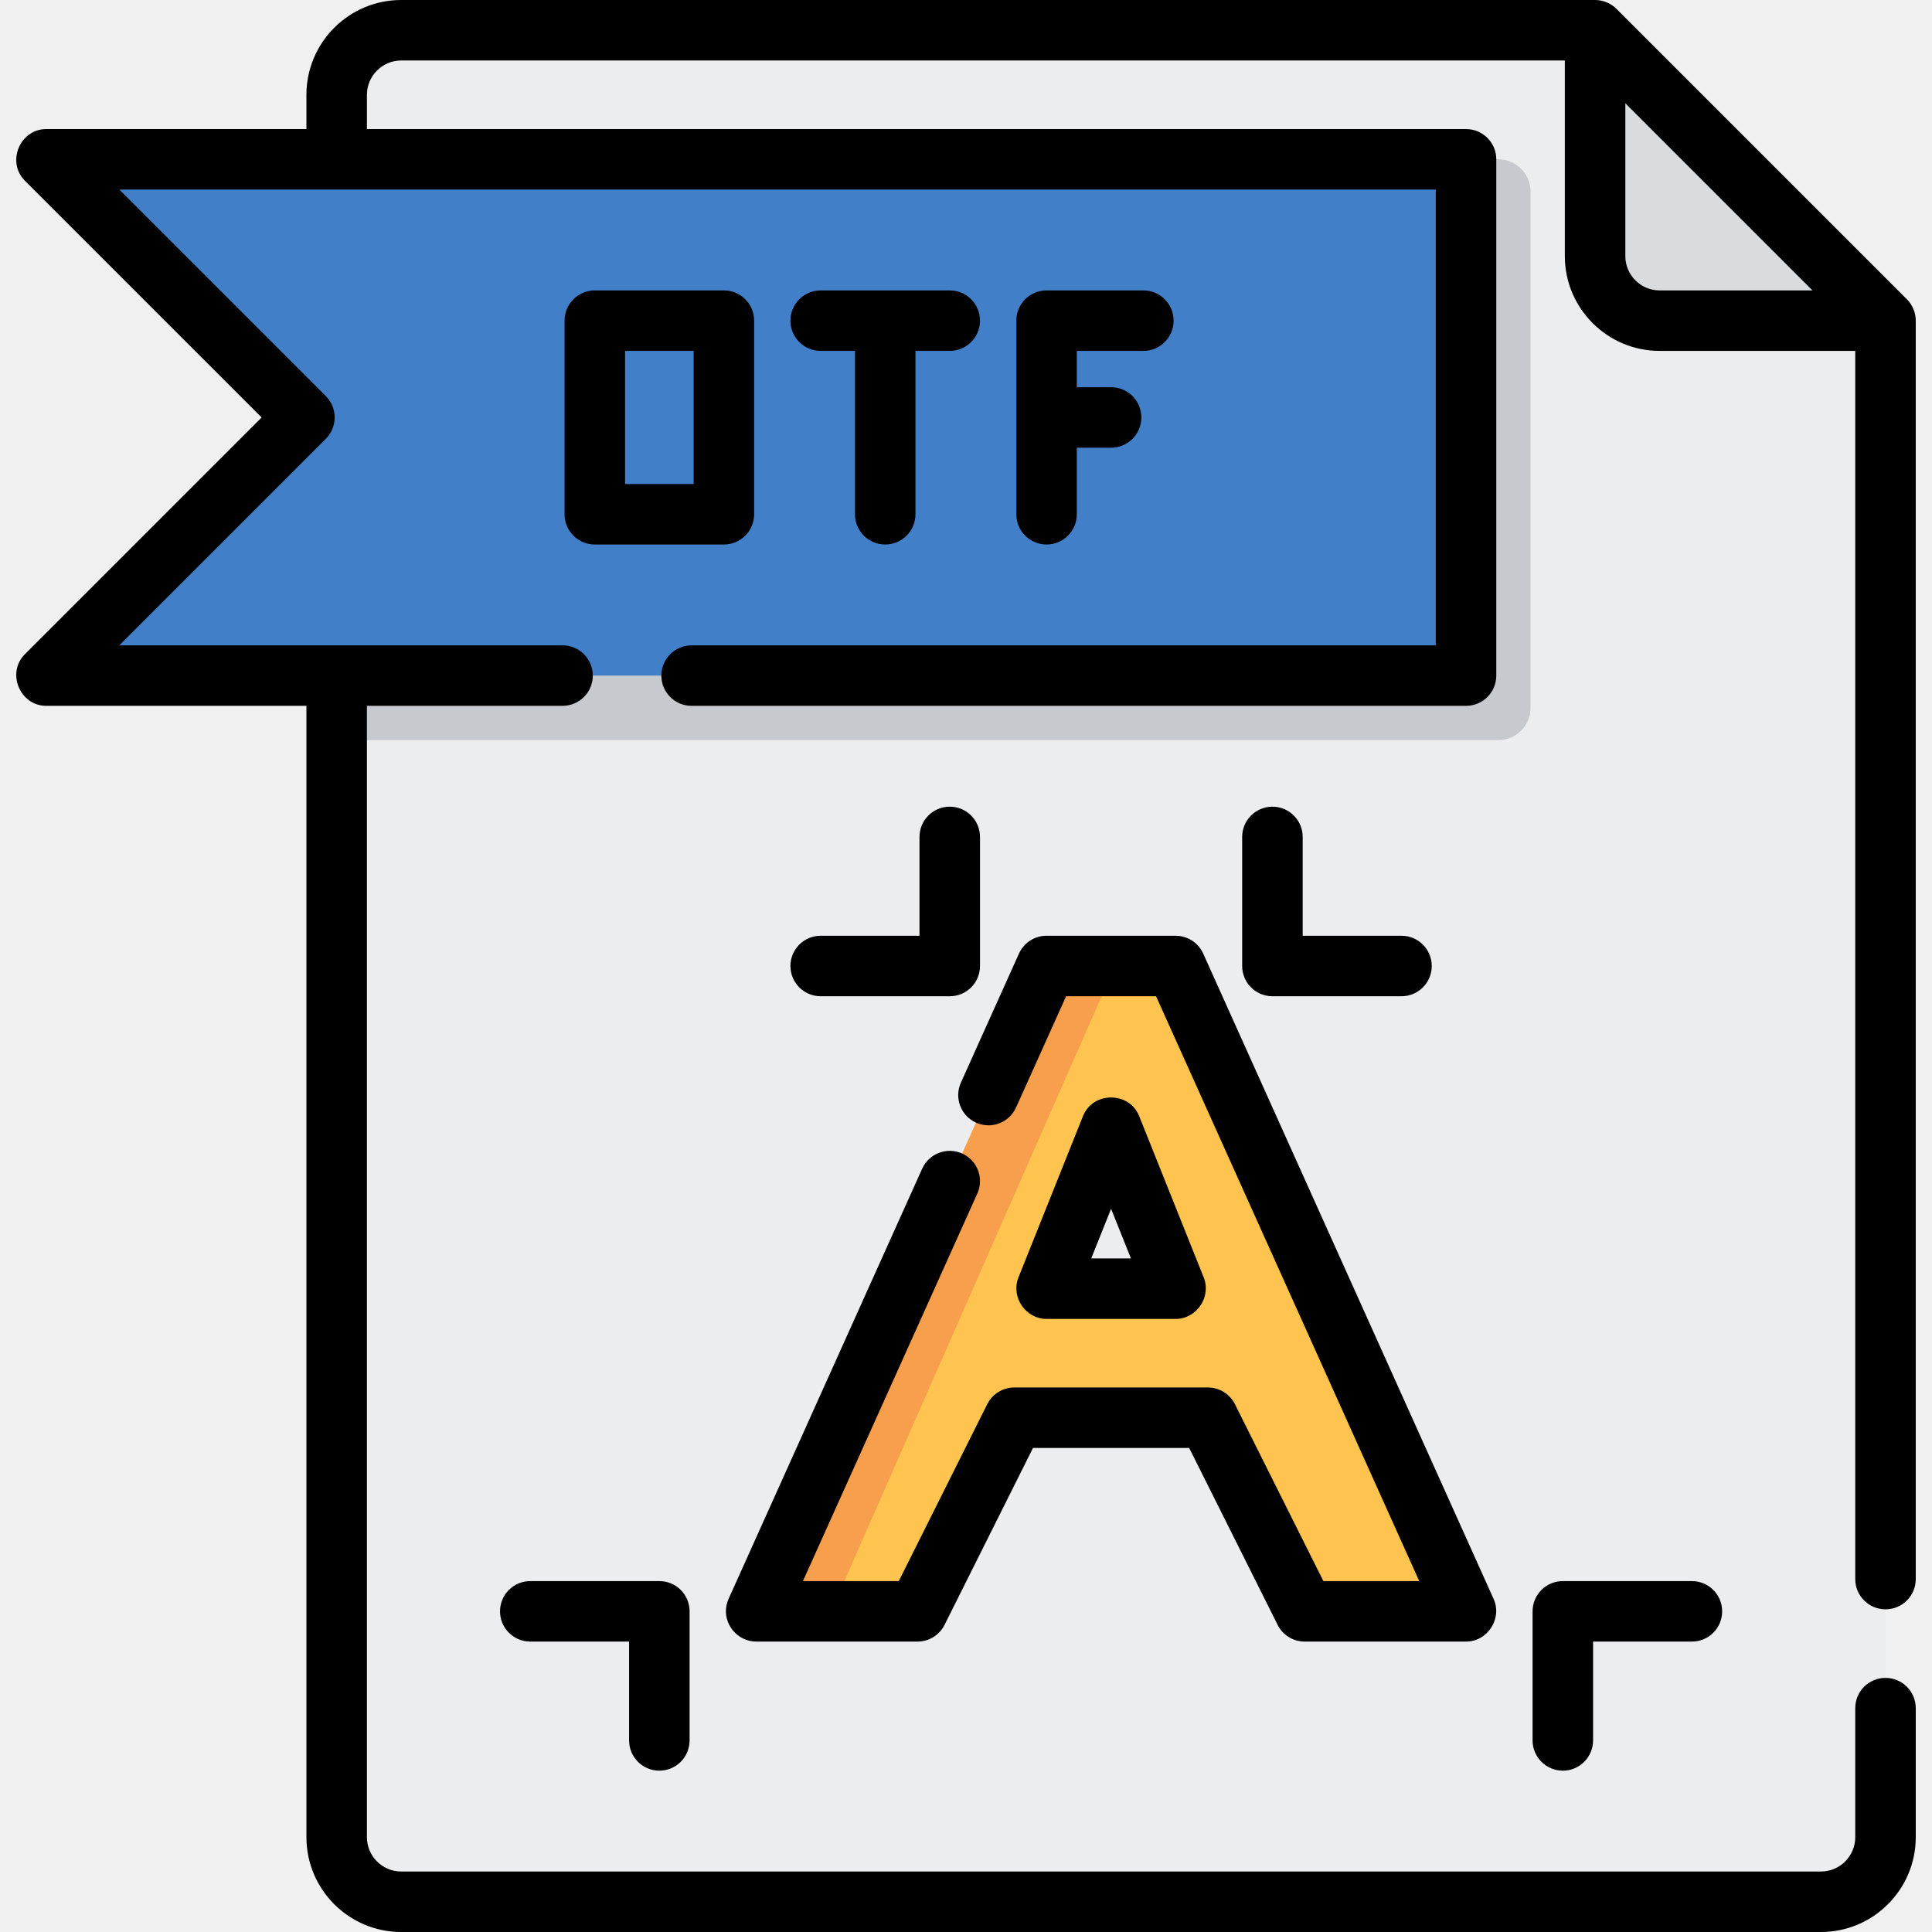
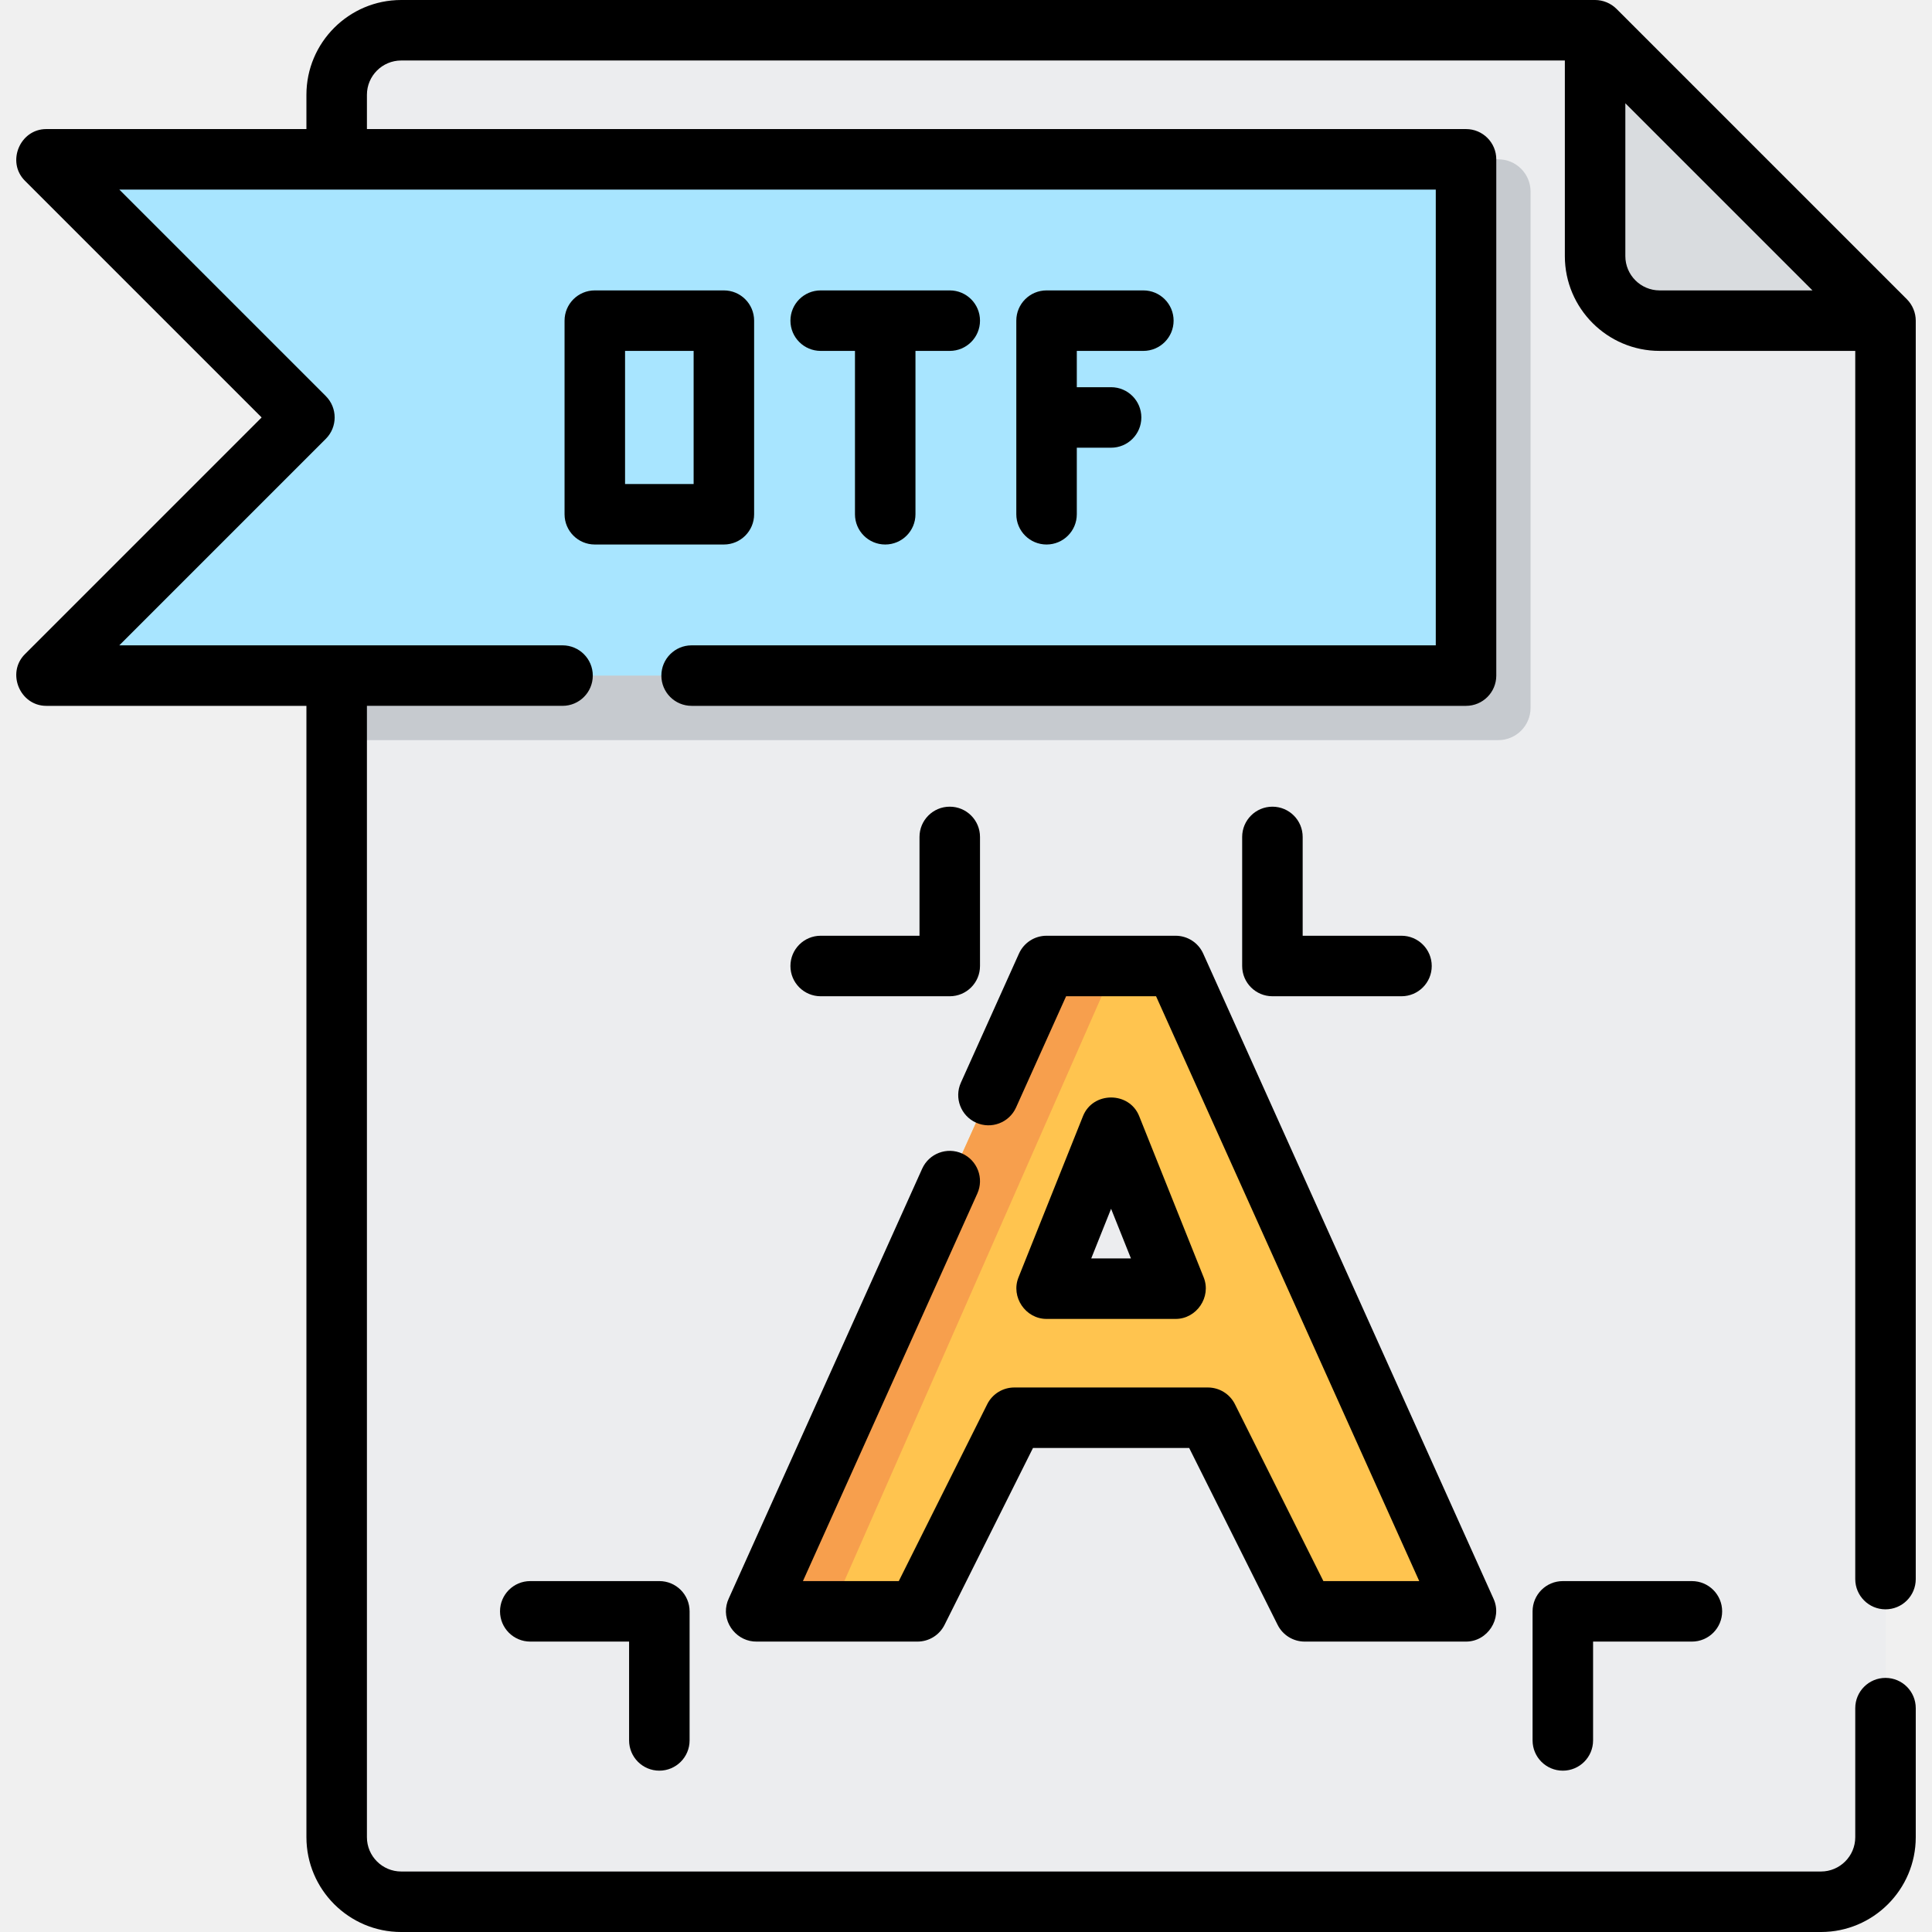
- <svg xmlns="http://www.w3.org/2000/svg" height="800px" width="800px" version="1.1" id="Layer_1" viewBox="0 0 512 512" xml:space="preserve">
-   <path style="fill:#ECEDEF;" d="M106.324,8.017c-9.446,0-17.102,7.656-17.102,17.102v461.762c0,9.446,7.656,17.102,17.102,17.102  h376.251c9.446,0,17.102-7.656,17.102-17.102V84.977l-76.96-76.96H106.324z" />
-   <path style="fill:#D9DCDF;" d="M439.818,84.977h59.858l-76.96-76.96v59.858C422.716,77.319,430.373,84.977,439.818,84.977z" />
-   <path style="fill:#C6CACF;" d="M397.063,196.142H89.222V42.221h307.841c4.722,0,8.551,3.829,8.551,8.551v136.818  C405.614,192.313,401.786,196.142,397.063,196.142z" />
-   <polygon style="fill:#427FC9;" points="388.512,179.04 12.262,179.04 80.671,110.63 12.262,42.221 388.512,42.221 " />
-   <path style="fill:#FFC44F;" d="M200.387,427.023L277.347,256h34.205l76.96,171.023h-42.756l-25.653-51.307h-51.307l-25.653,51.307  H200.387z M311.552,341.511l-17.102-42.756l-17.102,42.756H311.552z" />
-   <polygon style="fill:#F79F4D;" points="277.347,256 200.387,427.023 220.226,427.023 295.476,256 " />
-   <path d="M499.677,426.489c4.427,0,8.017-3.588,8.017-8.017V84.977c0-2.1-0.863-4.184-2.348-5.669l-76.96-76.96  C426.898,0.863,424.817,0,422.716,0H106.323C92.472,0,81.204,11.268,81.204,25.119v9.086H12.261c-6.988,0-10.615,8.738-5.668,13.686  l62.741,62.74l-62.74,62.74c-4.947,4.947-1.321,13.686,5.668,13.686h68.944v299.825c0,13.851,11.268,25.119,25.119,25.119h376.251  c13.851,0,25.119-11.268,25.119-25.119v-34.205c0-4.428-3.589-8.017-8.017-8.017c-4.427,0-8.017,3.588-8.017,8.017v34.205  c0,5.01-4.076,9.086-9.086,9.086H106.324c-5.01,0-9.086-4.076-9.086-9.086V187.056h51.841c4.427,0,8.017-3.588,8.017-8.017  s-3.589-8.017-8.017-8.017H31.615L86.339,116.3c3.131-3.132,3.131-8.207,0-11.338L31.615,50.238h348.88v120.785H183.285  c-4.427,0-8.017,3.588-8.017,8.017s3.589,8.017,8.017,8.017h205.228c4.427,0,8.017-3.588,8.017-8.017V42.221  c0-4.428-3.589-8.017-8.017-8.017H97.239v-9.086c0-5.01,4.076-9.086,9.086-9.086H414.7v51.841c0,13.851,11.268,25.119,25.119,25.119  h51.841v325.478C491.66,422.9,495.25,426.489,499.677,426.489z M430.732,67.875V27.37l49.59,49.59h-40.505  C434.808,76.96,430.732,72.885,430.732,67.875z" />
-   <path d="M199.852,136.284V84.977c0-4.428-3.589-8.017-8.017-8.017h-34.205c-4.427,0-8.017,3.588-8.017,8.017v51.307  c0,4.428,3.589,8.017,8.017,8.017h34.205C196.263,144.301,199.852,140.712,199.852,136.284z M183.819,128.267h-18.171V92.994h18.171  V128.267z" />
-   <path d="M234.591,144.301c4.427,0,8.017-3.588,8.017-8.017v-43.29h9.086c4.427,0,8.017-3.588,8.017-8.017  c0-4.428-3.589-8.017-8.017-8.017h-34.205c-4.427,0-8.017,3.588-8.017,8.017c0,4.428,3.589,8.017,8.017,8.017h9.086v43.29  C226.575,140.712,230.164,144.301,234.591,144.301z" />
-   <path d="M303.001,92.994c4.427,0,8.017-3.588,8.017-8.017c0-4.428-3.589-8.017-8.017-8.017h-25.653  c-4.427,0-8.017,3.588-8.017,8.017v51.307c0,4.428,3.589,8.017,8.017,8.017c4.427,0,8.017-3.588,8.017-8.017v-17.637h9.086  c4.427,0,8.017-3.588,8.017-8.017c0-4.428-3.589-8.017-8.017-8.017h-9.086v-9.62H303.001z" />
-   <path d="M192.548,425.338c-1.081,5,2.924,9.791,8.012,9.701h42.583c3.037,0,5.813-1.716,7.17-4.432l23.438-46.875h41.397  l23.438,46.875c1.357,2.715,4.133,4.432,7.17,4.432h42.756c5.71,0,9.657-6.089,7.31-11.307l-76.96-171.023  c-1.294-2.876-4.156-4.727-7.31-4.727h-34.205c-3.154,0-6.016,1.849-7.31,4.727l-15.392,34.205  c-1.817,4.037-0.017,8.784,4.021,10.601c4.036,1.813,8.783,0.016,10.6-4.021l13.265-29.478h23.837l69.745,154.99h-25.402  l-23.438-46.875c-1.357-2.715-4.133-4.432-7.17-4.432h-51.307c-3.037,0-5.813,1.716-7.17,4.432l-23.438,46.875h-25.403  l46.219-102.709c1.817-4.037,0.017-8.784-4.021-10.601c-4.038-1.817-8.783-0.016-10.6,4.021l-51.236,113.859  C192.882,424.131,192.679,424.722,192.548,425.338z" />
-   <path d="M277.347,349.528h34.205c5.569,0,9.515-5.814,7.443-10.994l-17.102-42.756c-2.629-6.576-12.257-6.576-14.886,0  l-17.102,42.756C267.832,343.714,271.778,349.528,277.347,349.528z M294.449,320.341l5.261,13.154h-10.523L294.449,320.341z" />
-   <path d="M337.205,213.779c-4.427,0-8.017,3.588-8.017,8.017V256c0,4.428,3.589,8.017,8.017,8.017h34.205  c4.427,0,8.017-3.588,8.017-8.017c0-4.428-3.589-8.017-8.017-8.017h-26.188v-26.188  C345.222,217.367,341.633,213.779,337.205,213.779z" />
-   <path d="M251.694,264.017c4.427,0,8.017-3.588,8.017-8.017v-34.205c0-4.428-3.589-8.017-8.017-8.017s-8.017,3.588-8.017,8.017  v26.188h-26.188c-4.427,0-8.017,3.588-8.017,8.017c0,4.428,3.589,8.017,8.017,8.017H251.694z" />
-   <path d="M414.166,419.006c-4.427,0-8.017,3.588-8.017,8.017v34.205c0,4.428,3.589,8.017,8.017,8.017  c4.427,0,8.017-3.588,8.017-8.017V435.04h26.188c4.427,0,8.017-3.588,8.017-8.017s-3.589-8.017-8.017-8.017H414.166z" />
-   <path d="M174.733,469.244c4.427,0,8.017-3.588,8.017-8.017v-34.205c0-4.428-3.589-8.017-8.017-8.017h-34.205  c-4.427,0-8.017,3.588-8.017,8.017s3.589,8.017,8.017,8.017h26.188v26.188C166.717,465.656,170.306,469.244,174.733,469.244z" />
+ <svg xmlns="http://www.w3.org/2000/svg" width="800" height="800" viewBox="0 0 800 800" fill="none">
+   <g clip-path="url(#clip0_7_1149)">
+     <path d="M166.132 12.527C151.373 12.527 139.41 24.489 139.41 39.248V760.752C139.41 775.511 151.373 787.473 166.132 787.473H754.024C768.784 787.473 780.746 775.511 780.746 760.752V132.777L660.496 12.527H166.132Z" fill="#ECEDEF" />
+     <path d="M687.216 132.777H780.744L660.494 12.527V106.055C660.494 120.811 672.458 132.777 687.216 132.777Z" fill="#D9DCDF" />
+     <path d="M620.412 306.472H139.41V65.97H620.412C627.79 65.97 633.773 71.953 633.773 79.331V293.109C633.773 300.489 627.791 306.472 620.412 306.472Z" fill="#C6CACF" />
+     <path d="M607.051 279.75H19.16L126.049 172.859L19.16 65.97H607.051V279.75Z" fill="#A8E5FF" />
+     <path d="M313.105 667.223L433.355 400H486.801L607.051 667.223H540.245L500.162 587.056H419.995L379.912 667.223H313.105ZM486.801 533.611L460.079 466.805L433.357 533.611H486.801Z" fill="#FFC44F" />
+     <path d="M433.355 400L313.105 667.223H344.104L461.682 400H433.355Z" fill="#F79F4D" />
+     <path d="M780.746 666.389C787.663 666.389 793.273 660.783 793.273 653.862V132.777C793.273 129.495 791.924 126.239 789.604 123.919L669.354 3.669C667.029 1.348 663.777 0 660.495 0H166.13C144.488 0 126.882 17.606 126.882 39.248V53.445H19.159C8.24 53.445 2.573 67.098 10.302 74.83L108.335 172.861L10.304 270.892C2.574 278.622 8.24 292.277 19.16 292.277H126.885V760.753C126.885 782.395 144.491 800.002 166.134 800.002H754.026C775.668 800.002 793.274 782.395 793.274 760.753V707.308C793.274 700.389 787.666 694.781 780.748 694.781C773.831 694.781 768.221 700.388 768.221 707.308V760.753C768.221 768.581 761.852 774.95 754.024 774.95H166.132C158.304 774.95 151.935 768.581 151.935 760.753V292.275H232.937C239.854 292.275 245.463 286.669 245.463 279.748C245.463 272.828 239.855 267.222 232.937 267.222H49.399L134.905 181.719C139.798 176.825 139.798 168.895 134.905 164.003L49.399 78.497H594.524V267.223H286.384C279.466 267.223 273.857 272.83 273.857 279.75C273.857 286.67 279.465 292.277 286.384 292.277H607.052C613.97 292.277 619.579 286.67 619.579 279.75V65.97C619.579 59.052 613.971 53.444 607.052 53.444H151.937V39.247C151.937 31.419 158.305 25.05 166.134 25.05H647.97V106.052C647.97 127.694 665.576 145.3 687.218 145.3H768.22V653.859C768.22 660.781 773.829 666.389 780.746 666.389ZM673.02 106.055V42.766L750.504 120.25H687.215C679.388 120.25 673.02 113.883 673.02 106.055Z" fill="black" />
+     <path d="M312.268 212.944V132.777C312.268 125.858 306.66 120.25 299.741 120.25H246.296C239.379 120.25 233.77 125.856 233.77 132.777V212.944C233.77 219.862 239.377 225.47 246.296 225.47H299.741C306.66 225.47 312.268 219.862 312.268 212.944ZM287.216 200.417H258.824V145.303H287.216V200.417Z" fill="black" />
+     <path d="M366.549 225.47C373.466 225.47 379.076 219.864 379.076 212.944V145.303H393.273C400.19 145.303 405.799 139.697 405.799 132.777C405.799 125.858 400.191 120.25 393.273 120.25H339.827C332.91 120.25 327.301 125.856 327.301 132.777C327.301 139.695 332.909 145.303 339.827 145.303H354.024V212.944C354.024 219.862 359.632 225.47 366.549 225.47Z" fill="black" />
+     <path d="M473.439 145.303C480.357 145.303 485.966 139.697 485.966 132.777C485.966 125.858 480.358 120.25 473.439 120.25H433.357C426.439 120.25 420.83 125.856 420.83 132.777V212.944C420.83 219.862 426.438 225.47 433.357 225.47C440.274 225.47 445.883 219.864 445.883 212.944V185.386H460.08C466.997 185.386 472.607 179.78 472.607 172.859C472.607 165.941 466.999 160.333 460.08 160.333H445.883V145.302H473.439V145.303Z" fill="black" />
+     <path d="M300.855 664.591C299.166 672.403 305.424 679.889 313.374 679.748H379.91C384.655 679.748 388.993 677.067 391.113 672.823L427.735 599.581H492.418L529.04 672.823C531.16 677.066 535.498 679.748 540.243 679.748H607.049C615.971 679.748 622.138 670.234 618.471 662.081L498.221 394.858C496.199 390.364 491.727 387.472 486.799 387.472H433.354C428.426 387.472 423.954 390.361 421.932 394.858L397.882 448.303C395.043 454.611 397.855 462.028 404.165 464.867C410.471 467.7 417.888 464.892 420.727 458.584L441.454 412.525H478.699L587.676 654.697H547.985L511.363 581.455C509.243 577.213 504.905 574.53 500.16 574.53H419.993C415.248 574.53 410.91 577.211 408.79 581.455L372.168 654.697H332.476L404.693 494.214C407.532 487.906 404.719 480.489 398.41 477.65C392.101 474.811 384.687 477.625 381.848 483.933L301.791 661.837C301.377 662.705 301.06 663.628 300.855 664.591Z" fill="black" />
+     <path d="M433.355 546.138H486.801C495.502 546.138 501.668 537.053 498.43 528.959L471.708 462.153C467.601 451.878 452.557 451.878 448.449 462.153L421.727 528.959C418.488 537.053 424.654 546.138 433.355 546.138ZM460.077 500.533L468.297 521.086H451.855L460.077 500.533Z" fill="black" />
+     <path d="M526.882 334.03C519.965 334.03 514.355 339.636 514.355 346.556V400C514.355 406.919 519.963 412.527 526.882 412.527H580.327C587.245 412.527 592.854 406.92 592.854 400C592.854 393.081 587.246 387.473 580.327 387.473H539.409V346.555C539.409 339.636 533.801 334.03 526.882 334.03Z" fill="black" />
+     <path d="M393.273 412.527C400.19 412.527 405.799 406.92 405.799 400V346.555C405.799 339.636 400.191 334.028 393.273 334.028C386.354 334.028 380.746 339.634 380.746 346.555V387.473H339.827C332.91 387.473 327.301 393.08 327.301 400C327.301 406.919 332.909 412.527 339.827 412.527H393.273Z" fill="black" />
+     <path d="M647.134 654.697C640.217 654.697 634.607 660.303 634.607 667.223V720.669C634.607 727.588 640.215 733.195 647.134 733.195C654.051 733.195 659.661 727.589 659.661 720.669V679.75H700.579C707.497 679.75 713.106 674.144 713.106 667.223C713.106 660.303 707.498 654.697 700.579 654.697H647.134Z" fill="black" />
+     <path d="M273.021 733.194C279.938 733.194 285.547 727.587 285.547 720.667V667.222C285.547 660.303 279.939 654.695 273.021 654.695H219.575C212.658 654.695 207.049 660.302 207.049 667.222C207.049 674.142 212.657 679.748 219.575 679.748H260.494V720.667C260.496 727.587 266.104 733.194 273.021 733.194Z" fill="black" />
+   </g>
+   <defs>
+     <clipPath id="clip0_7_1149">
+       <rect width="800" height="800" fill="white" />
+     </clipPath>
+   </defs>
</svg>
